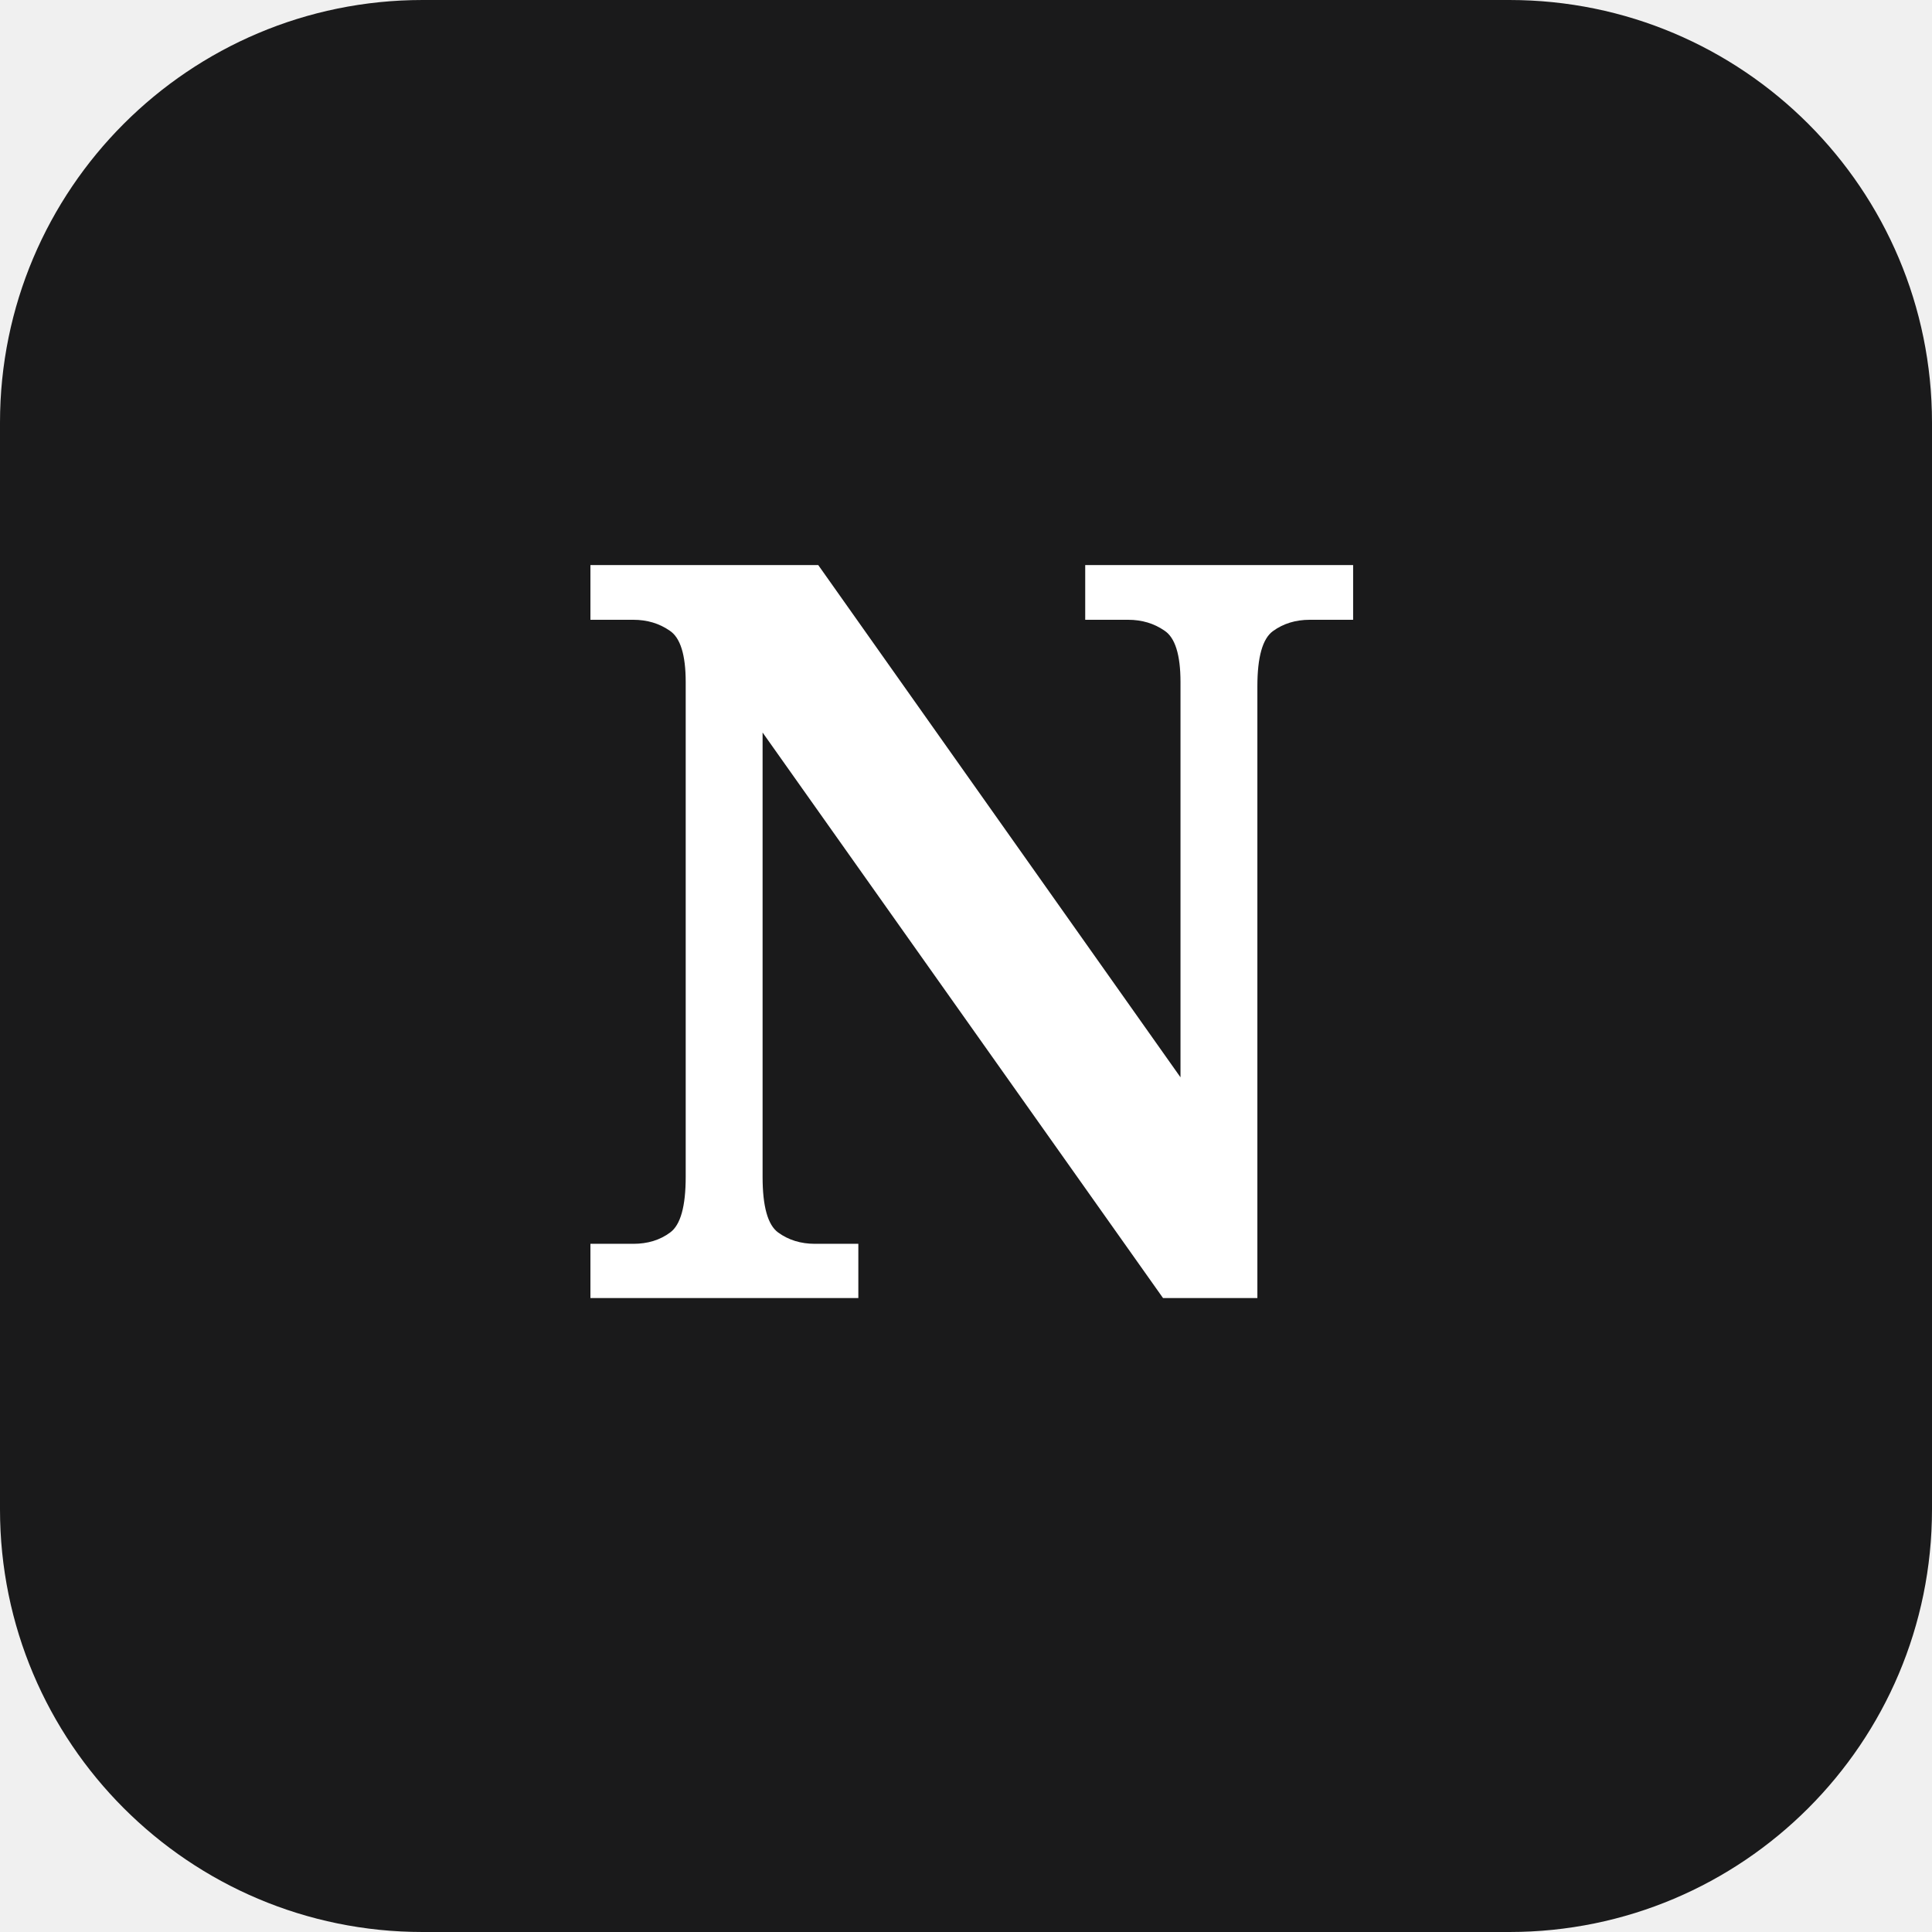
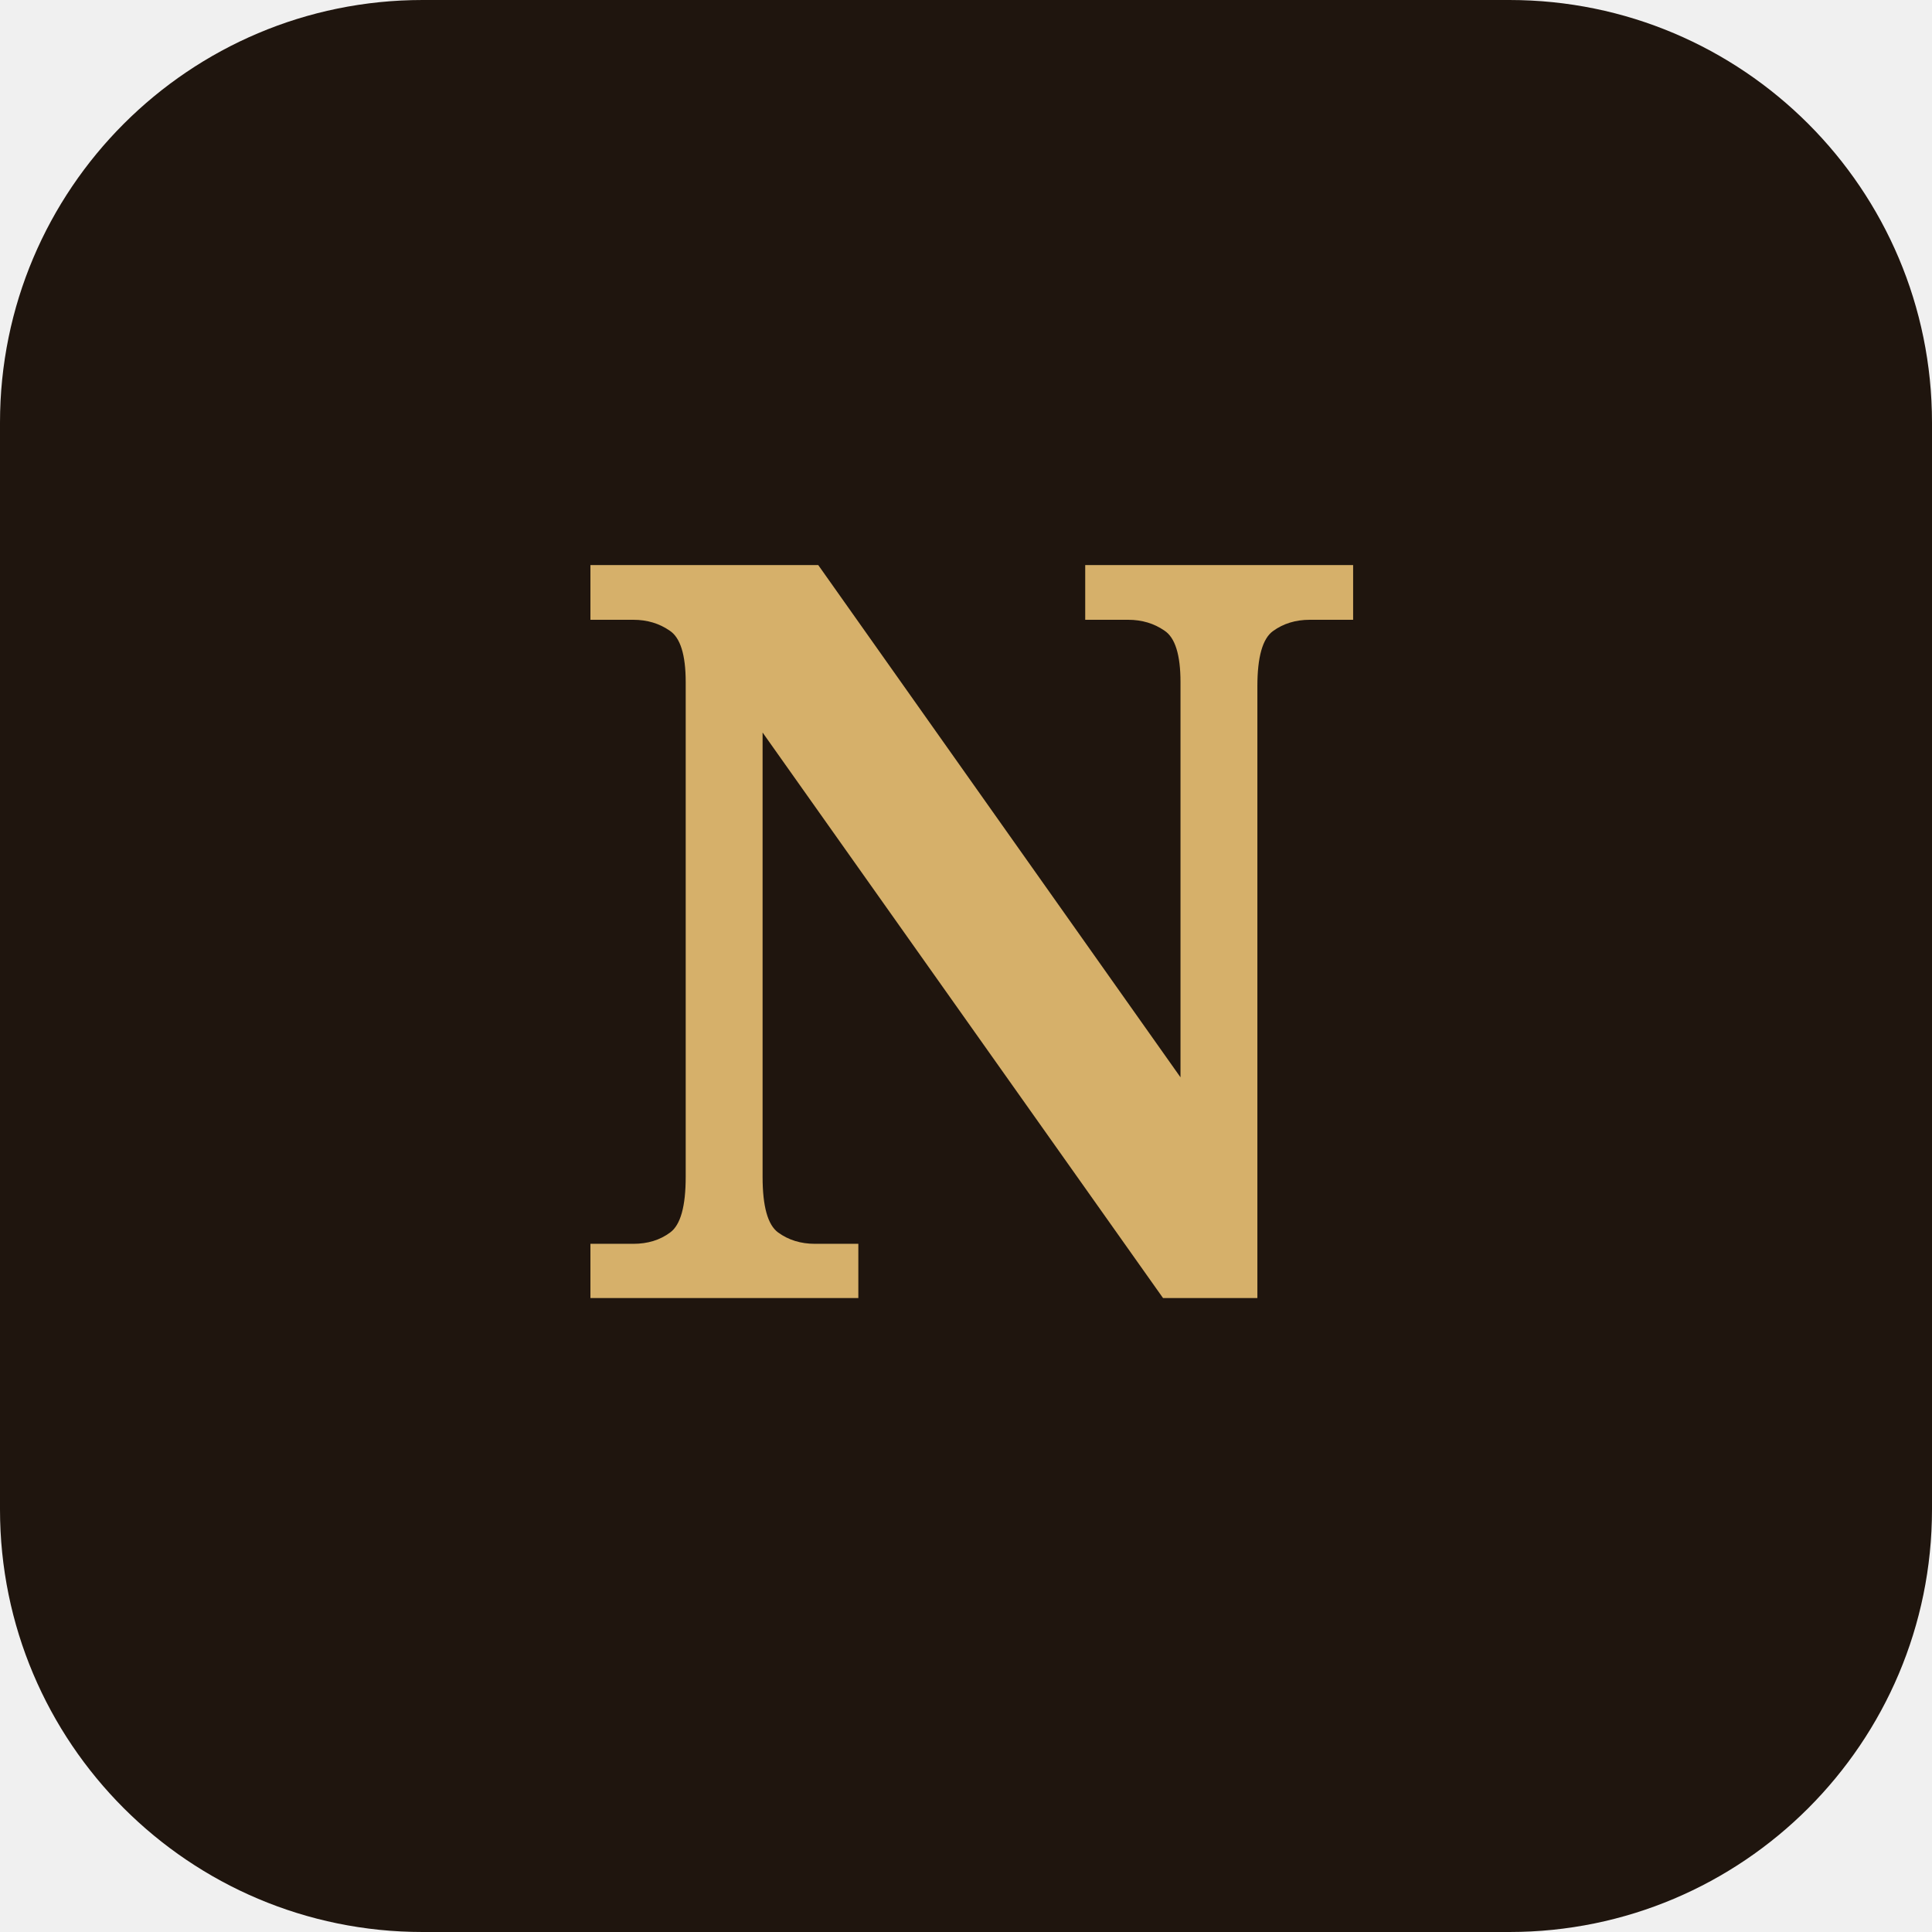
<svg xmlns="http://www.w3.org/2000/svg" viewBox="0 0 64 64">
-   <rect width="64" height="64" rx="14" fill="#1A1A1B" />
-   <text x="32" y="43" text-anchor="middle" font-family="Georgia,serif" font-size="34" font-weight="700" fill="#ffffff">N</text>
+   <rect width="64" height="64" rx="14" fill="#1f150e" />
+   <text x="32" y="43" text-anchor="middle" font-family="Georgia,serif" font-size="34" font-weight="700" fill="#d6b06a">N</text>
</svg>
